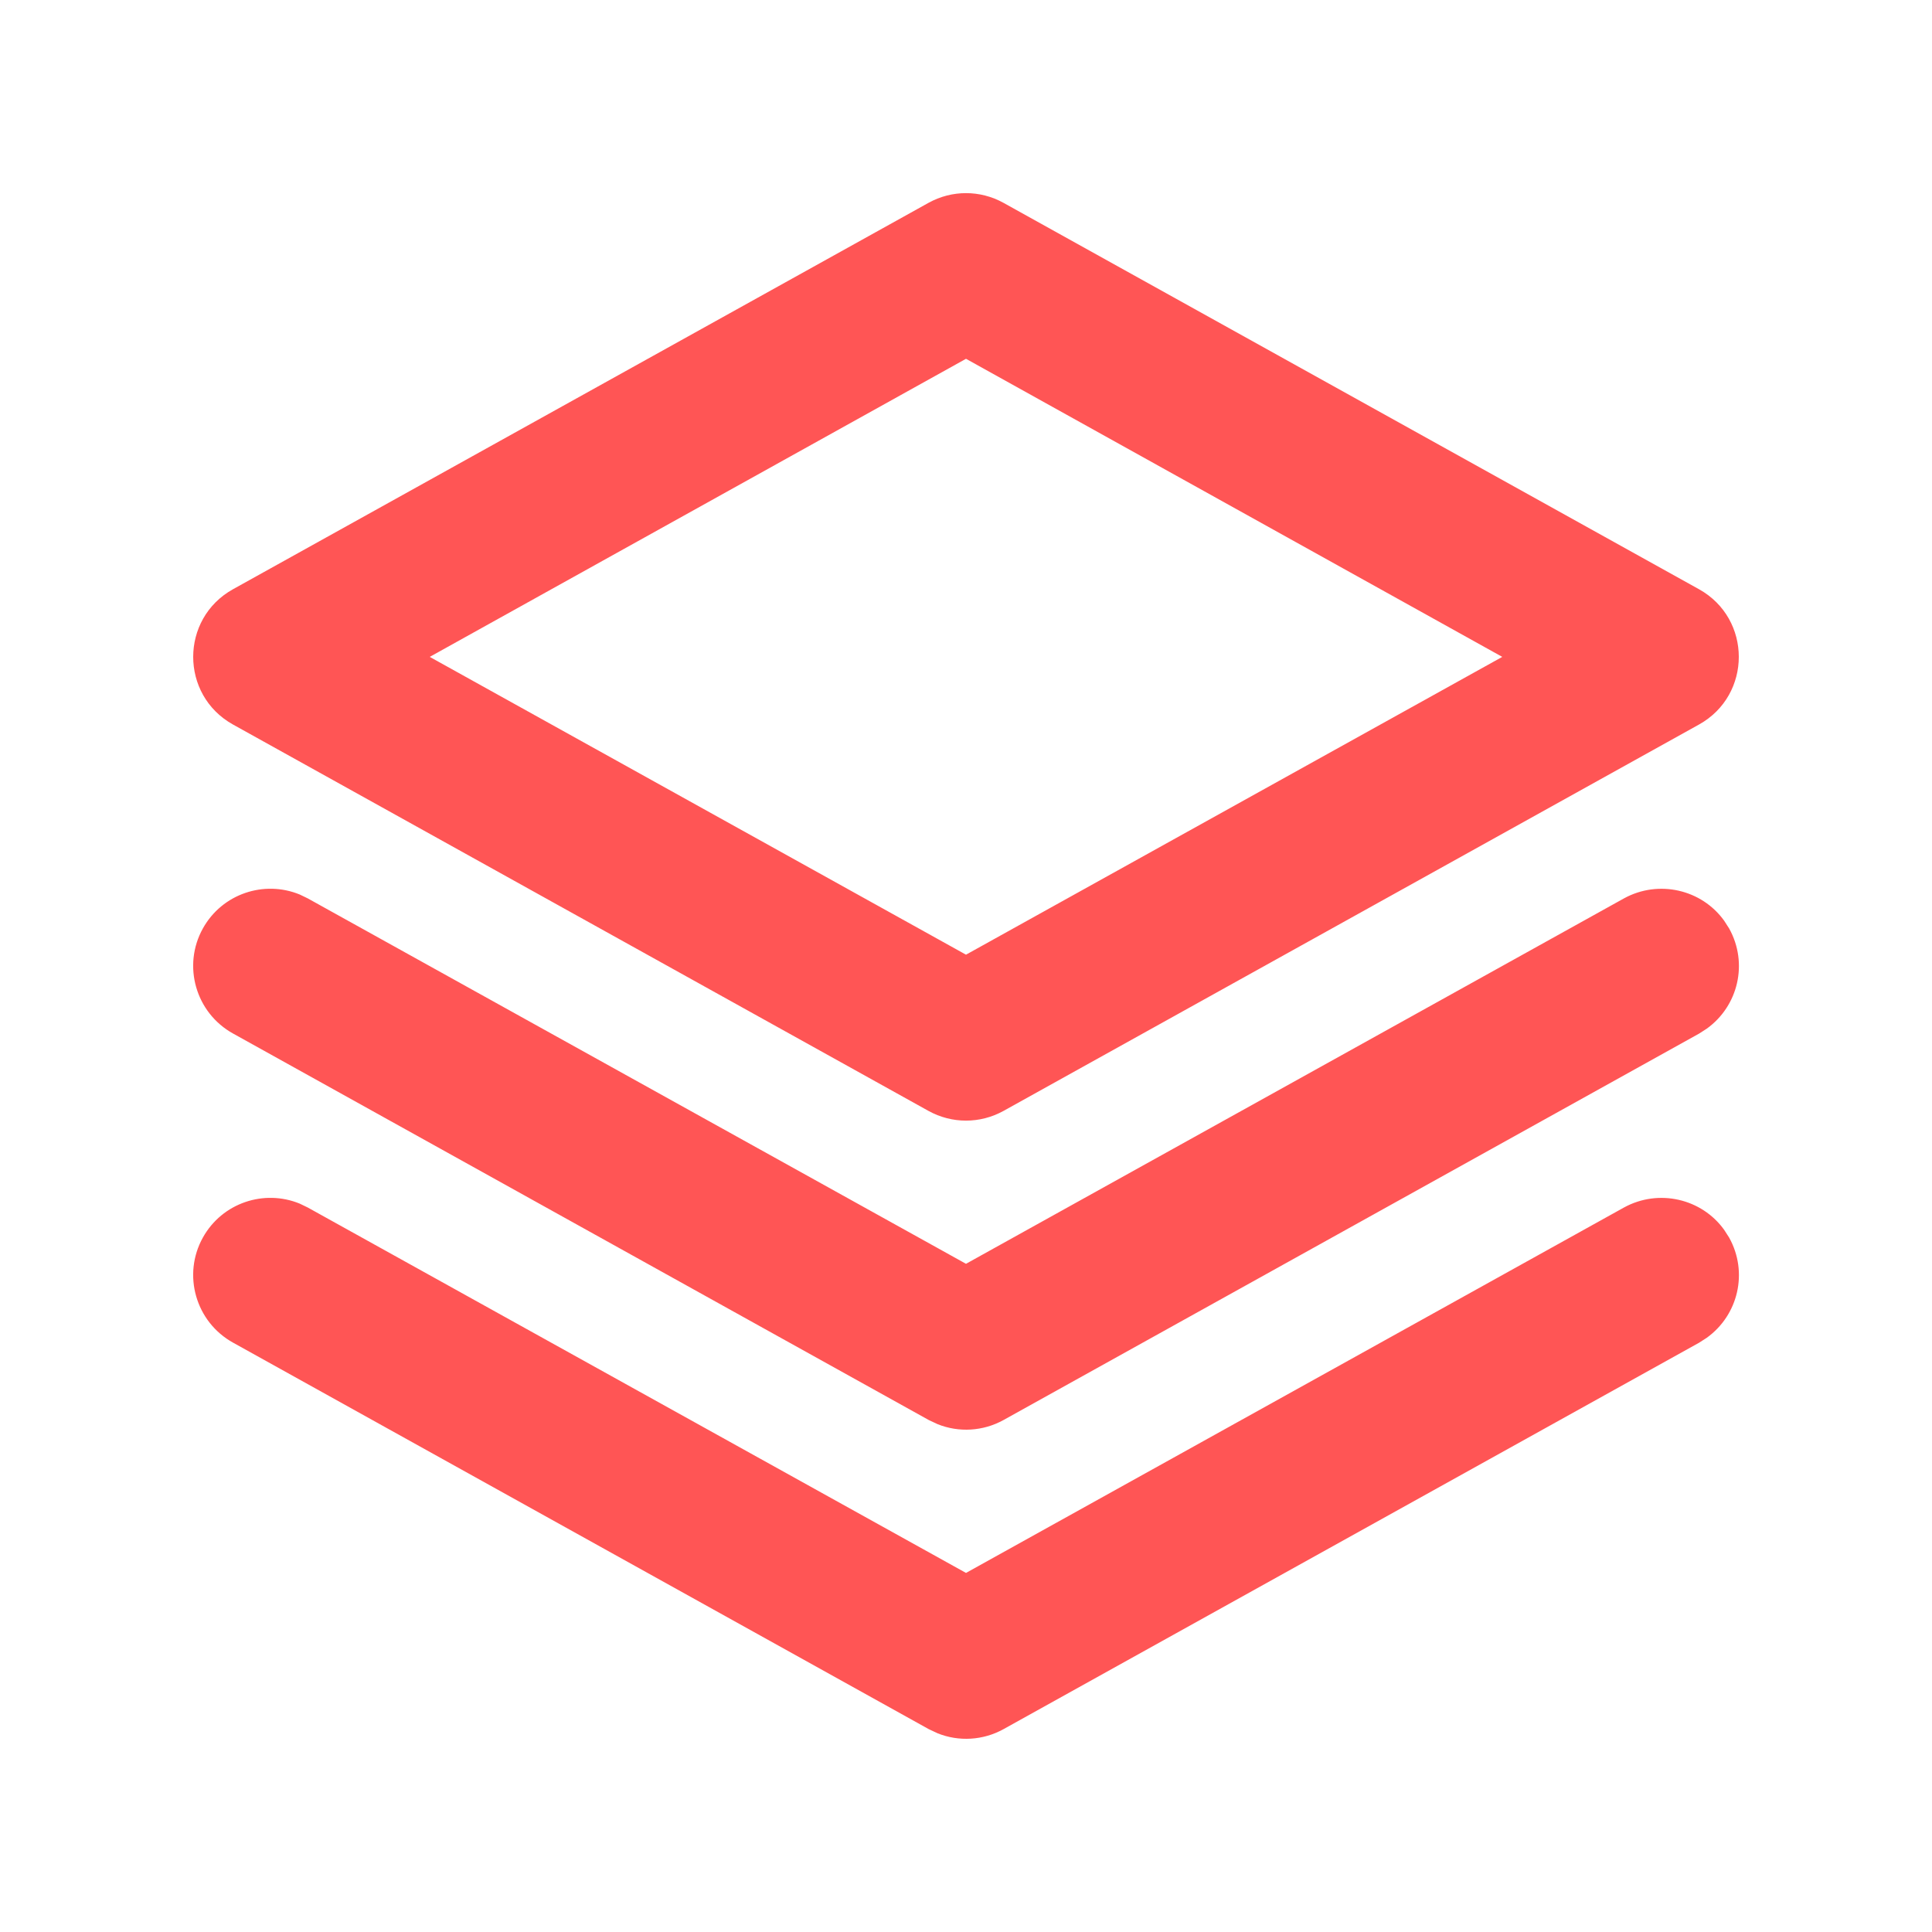
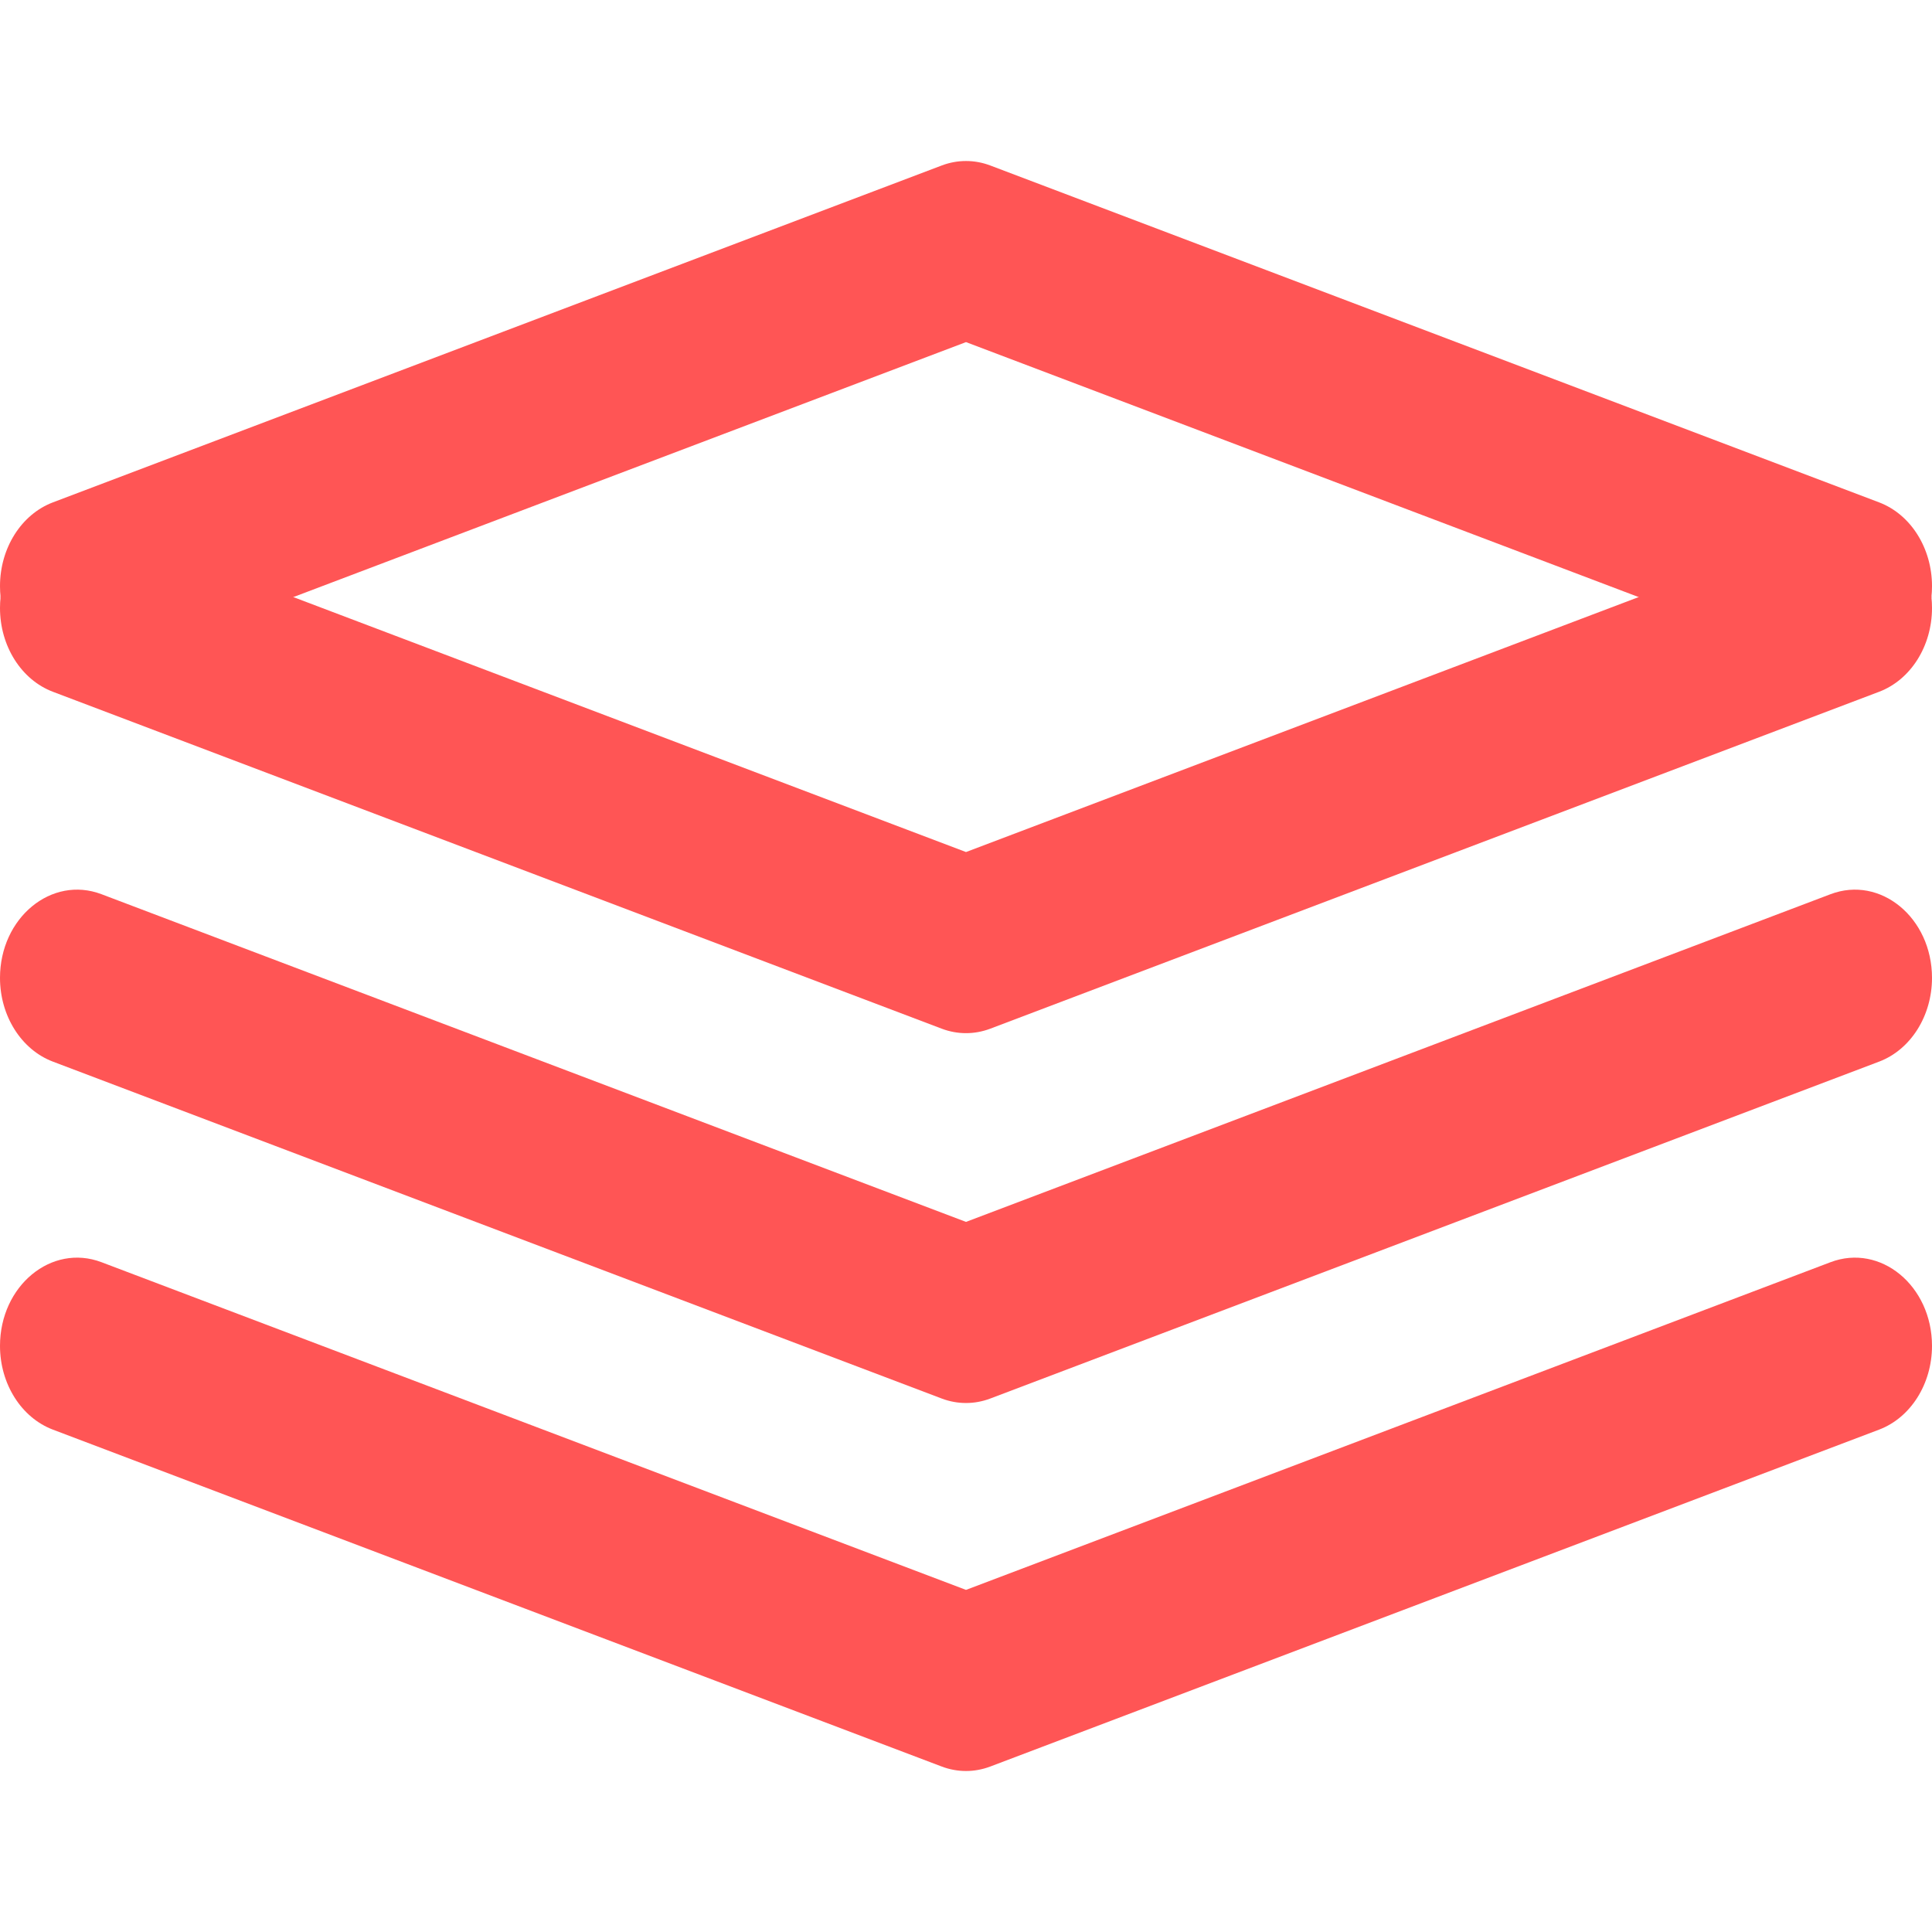
- <svg xmlns="http://www.w3.org/2000/svg" version="1.1" id="Layer_1" x="0px" y="0px" viewBox="0 0 700 700" style="enable-background:new 0 0 700 700;" xml:space="preserve">
+ <svg xmlns="http://www.w3.org/2000/svg" version="1.1" id="Layer_1" x="0px" y="0px" viewBox="0 0 1200 1200" style="enable-background:new 0 0 1200 1200;" xml:space="preserve">
  <style type="text/css">
	.st0{fill:#FF5555;}
</style>
-   <path class="st0" d="M624.7,445.6l1.8,2.8c7,12.6,3.3,28.1-8.1,36.3l-2.8,1.8l-252,140c-7.4,4.1-16.2,4.6-23.9,1.5l-3.2-1.5  l-252-140C70.9,479,66,461.9,73.5,448.4c7-12.6,22.2-17.6,35.1-12.3l2.9,1.4L350,569.9l238.4-132.4  C601,430.6,616.6,434.3,624.7,445.6L624.7,445.6z M624.7,333.6l1.8,2.8c7,12.6,3.3,28.1-8.1,36.3l-2.8,1.8l-252,140  c-7.4,4.1-16.2,4.6-23.9,1.5l-3.2-1.5l-252-140C70.9,367,66,349.9,73.5,336.4c7-12.6,22.2-17.6,35.1-12.3l2.9,1.4L350,457.9  l238.4-132.4C601,318.6,616.6,322.3,624.7,333.6L624.7,333.6z M336.4,73.5c8.5-4.7,18.7-4.7,27.2,0l252,140  c19.2,10.7,19.2,38.3,0,49l-252,140c-8.5,4.7-18.7,4.7-27.2,0l-252-140c-19.2-10.7-19.2-38.3,0-49L336.4,73.5z M350,130L155.7,238  L350,345.9L544.3,238L350,130z" />
+   <g>
+     <path class="st0" d="M1167.16,887.96l-552.07,209.26c-9.8,3.71-20.38,3.71-30.18,0L32.84,887.96C13.24,880.52,0,859.57,0,835.96v0   c0-37.36,32-63.75,63.02-51.99L600,987.51l536.98-203.54c31.02-11.76,63.02,14.64,63.02,51.99v0   C1200,859.57,1186.76,880.52,1167.16,887.96z" />
+     <path class="st0" d="M1167.16,659.39L615.09,868.65c-9.8,3.71-20.38,3.71-30.18,0L32.84,659.39C13.24,651.96,0,631,0,607.39v0   c0-37.36,32-63.75,63.02-51.99L600,758.94l536.98-203.54c31.02-11.76,63.02,14.64,63.02,51.99v0   C1200,631,1186.76,651.96,1167.16,659.39z" />
+     <path class="st0" d="M1167.16,429.67L615.09,638.93c-9.8,3.71-20.38,3.71-30.18,0L32.84,429.67C13.24,422.24,0,401.29,0,377.68v0   c0-37.36,32-63.75,63.02-51.99L600,529.22l536.98-203.54c31.02-11.76,63.02,14.64,63.02,51.99v0   C1200,401.29,1186.76,422.24,1167.16,429.67z" />
+     <path class="st0" d="M1167.16,312.04L615.09,102.79c-9.8-3.71-20.38-3.71-30.18,0L32.84,312.04C13.24,319.48,0,340.43,0,364.04v0   c0,37.36,32,63.75,63.02,51.99L600,212.49l536.98,203.54c31.02,11.76,63.02-14.64,63.02-51.99v0   C1200,340.43,1186.76,319.48,1167.16,312.04z" />
+   </g>
</svg>
